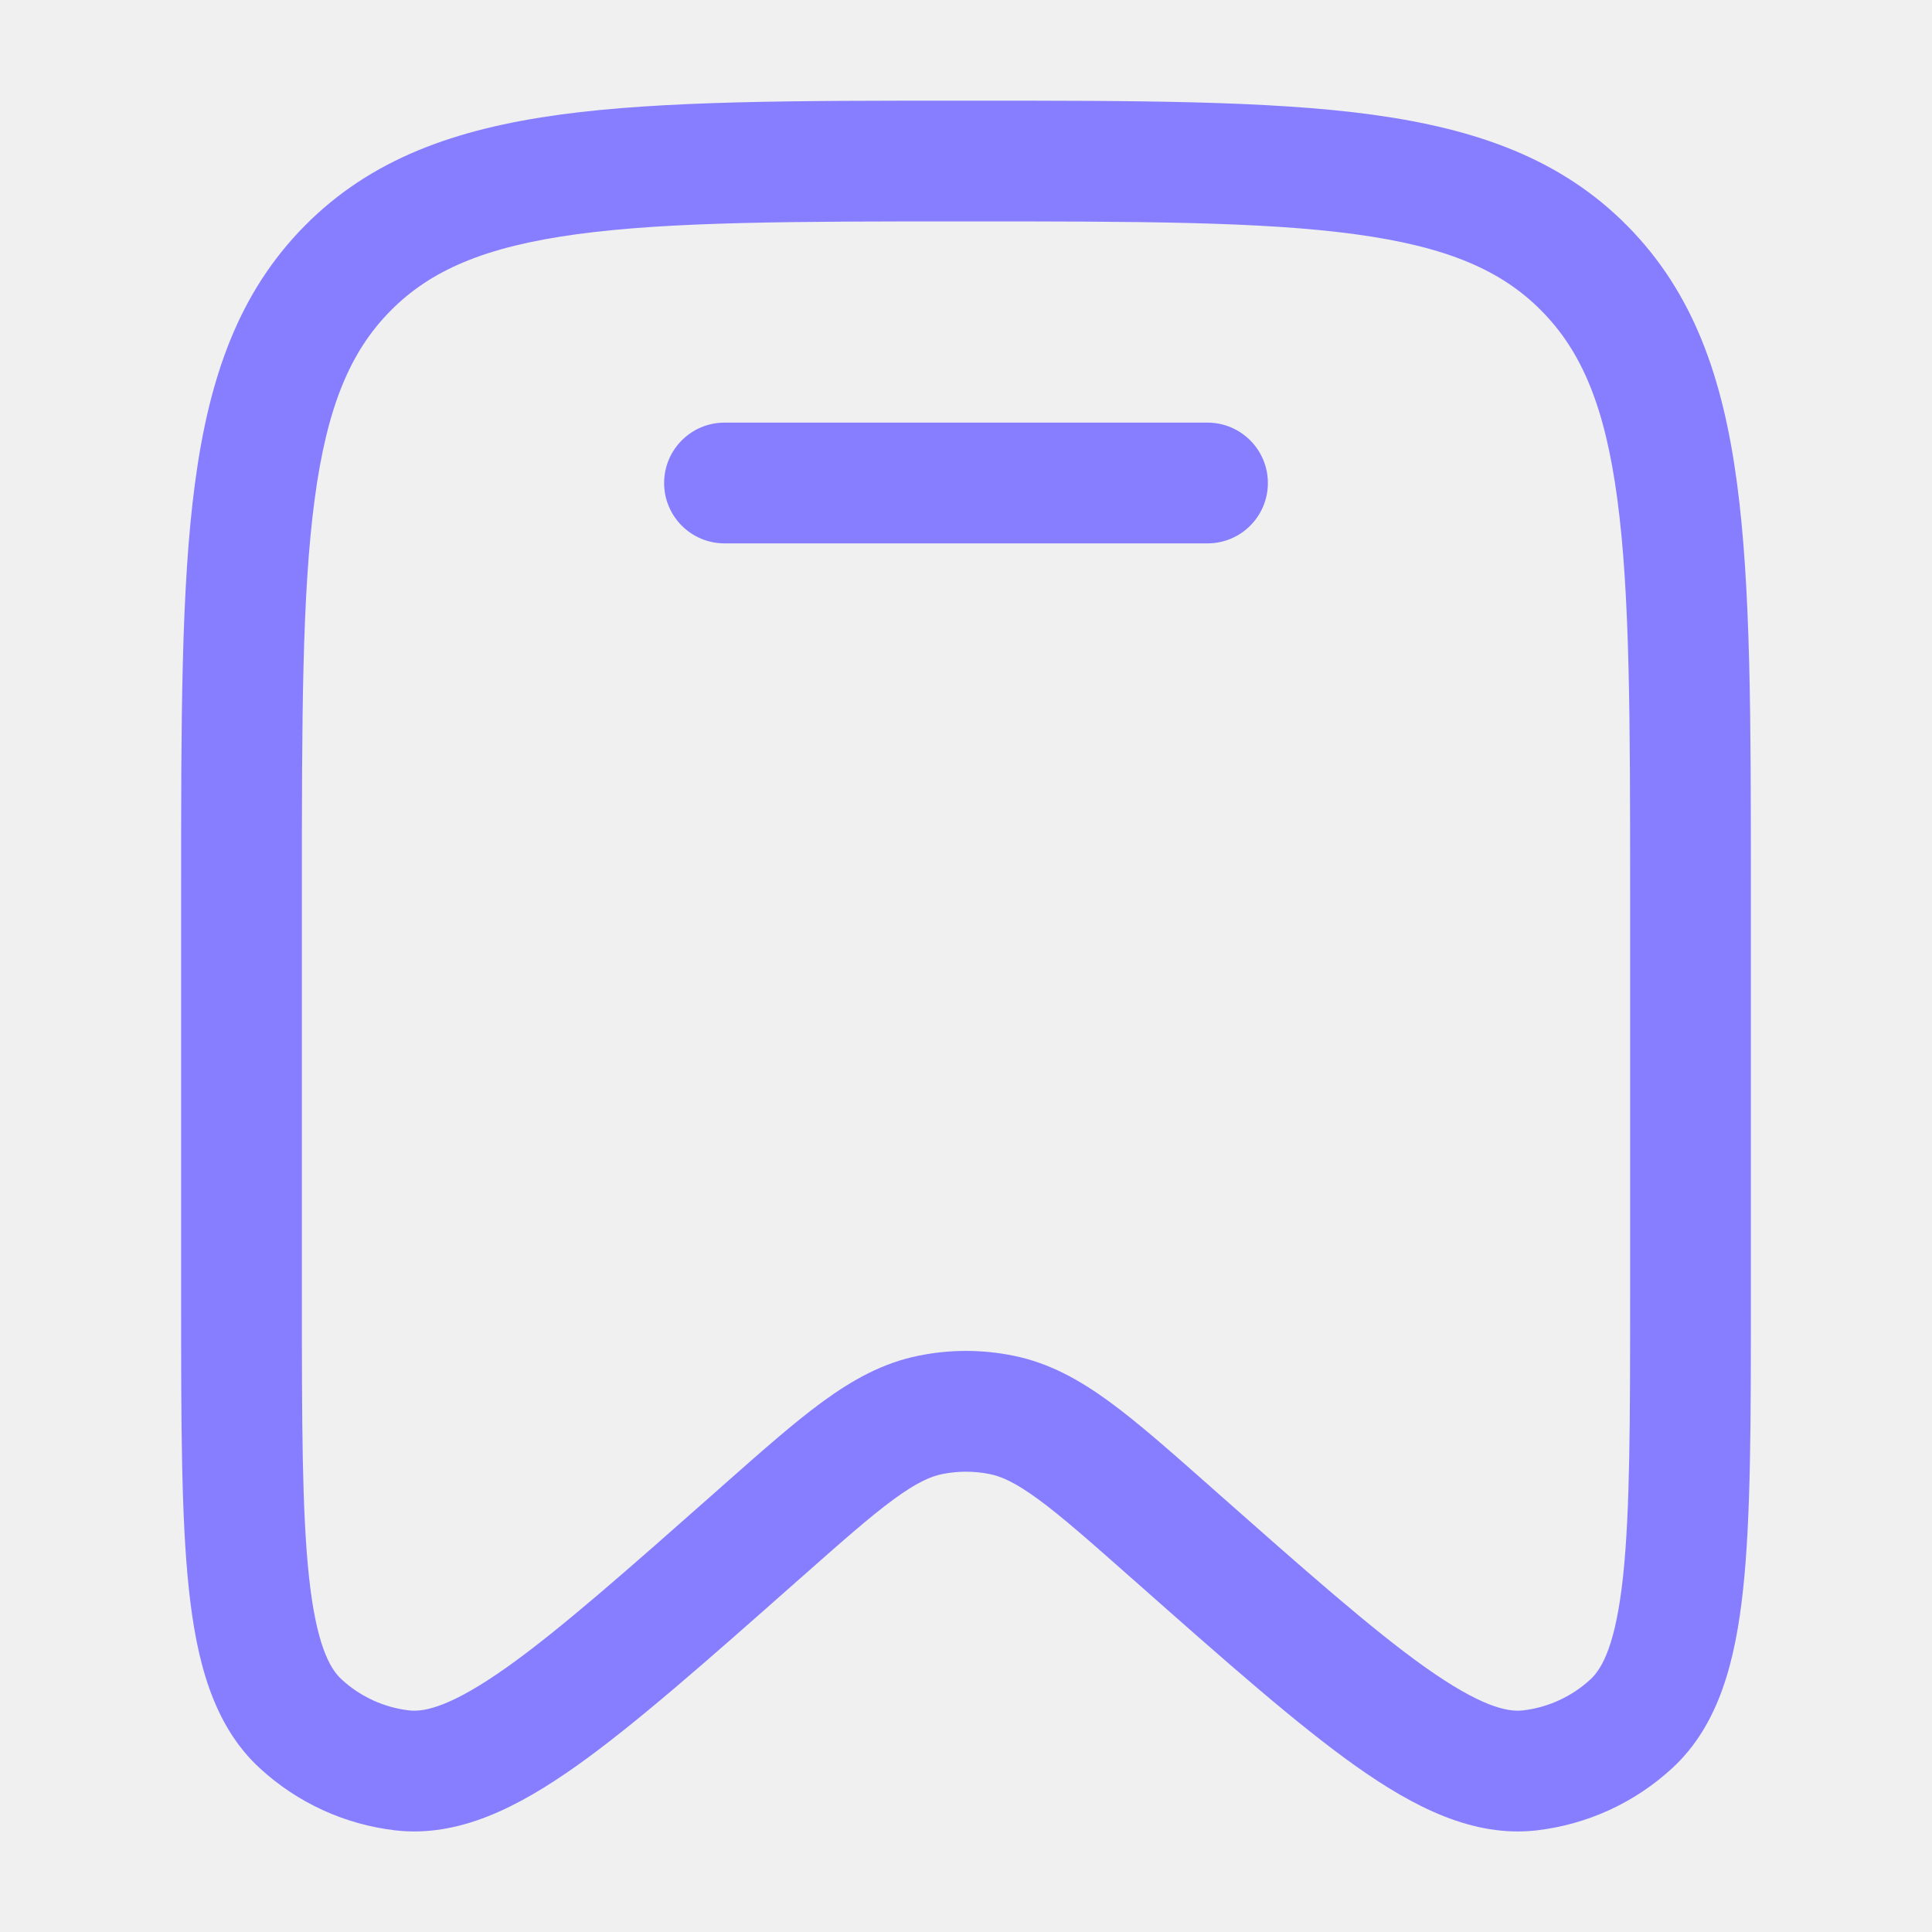
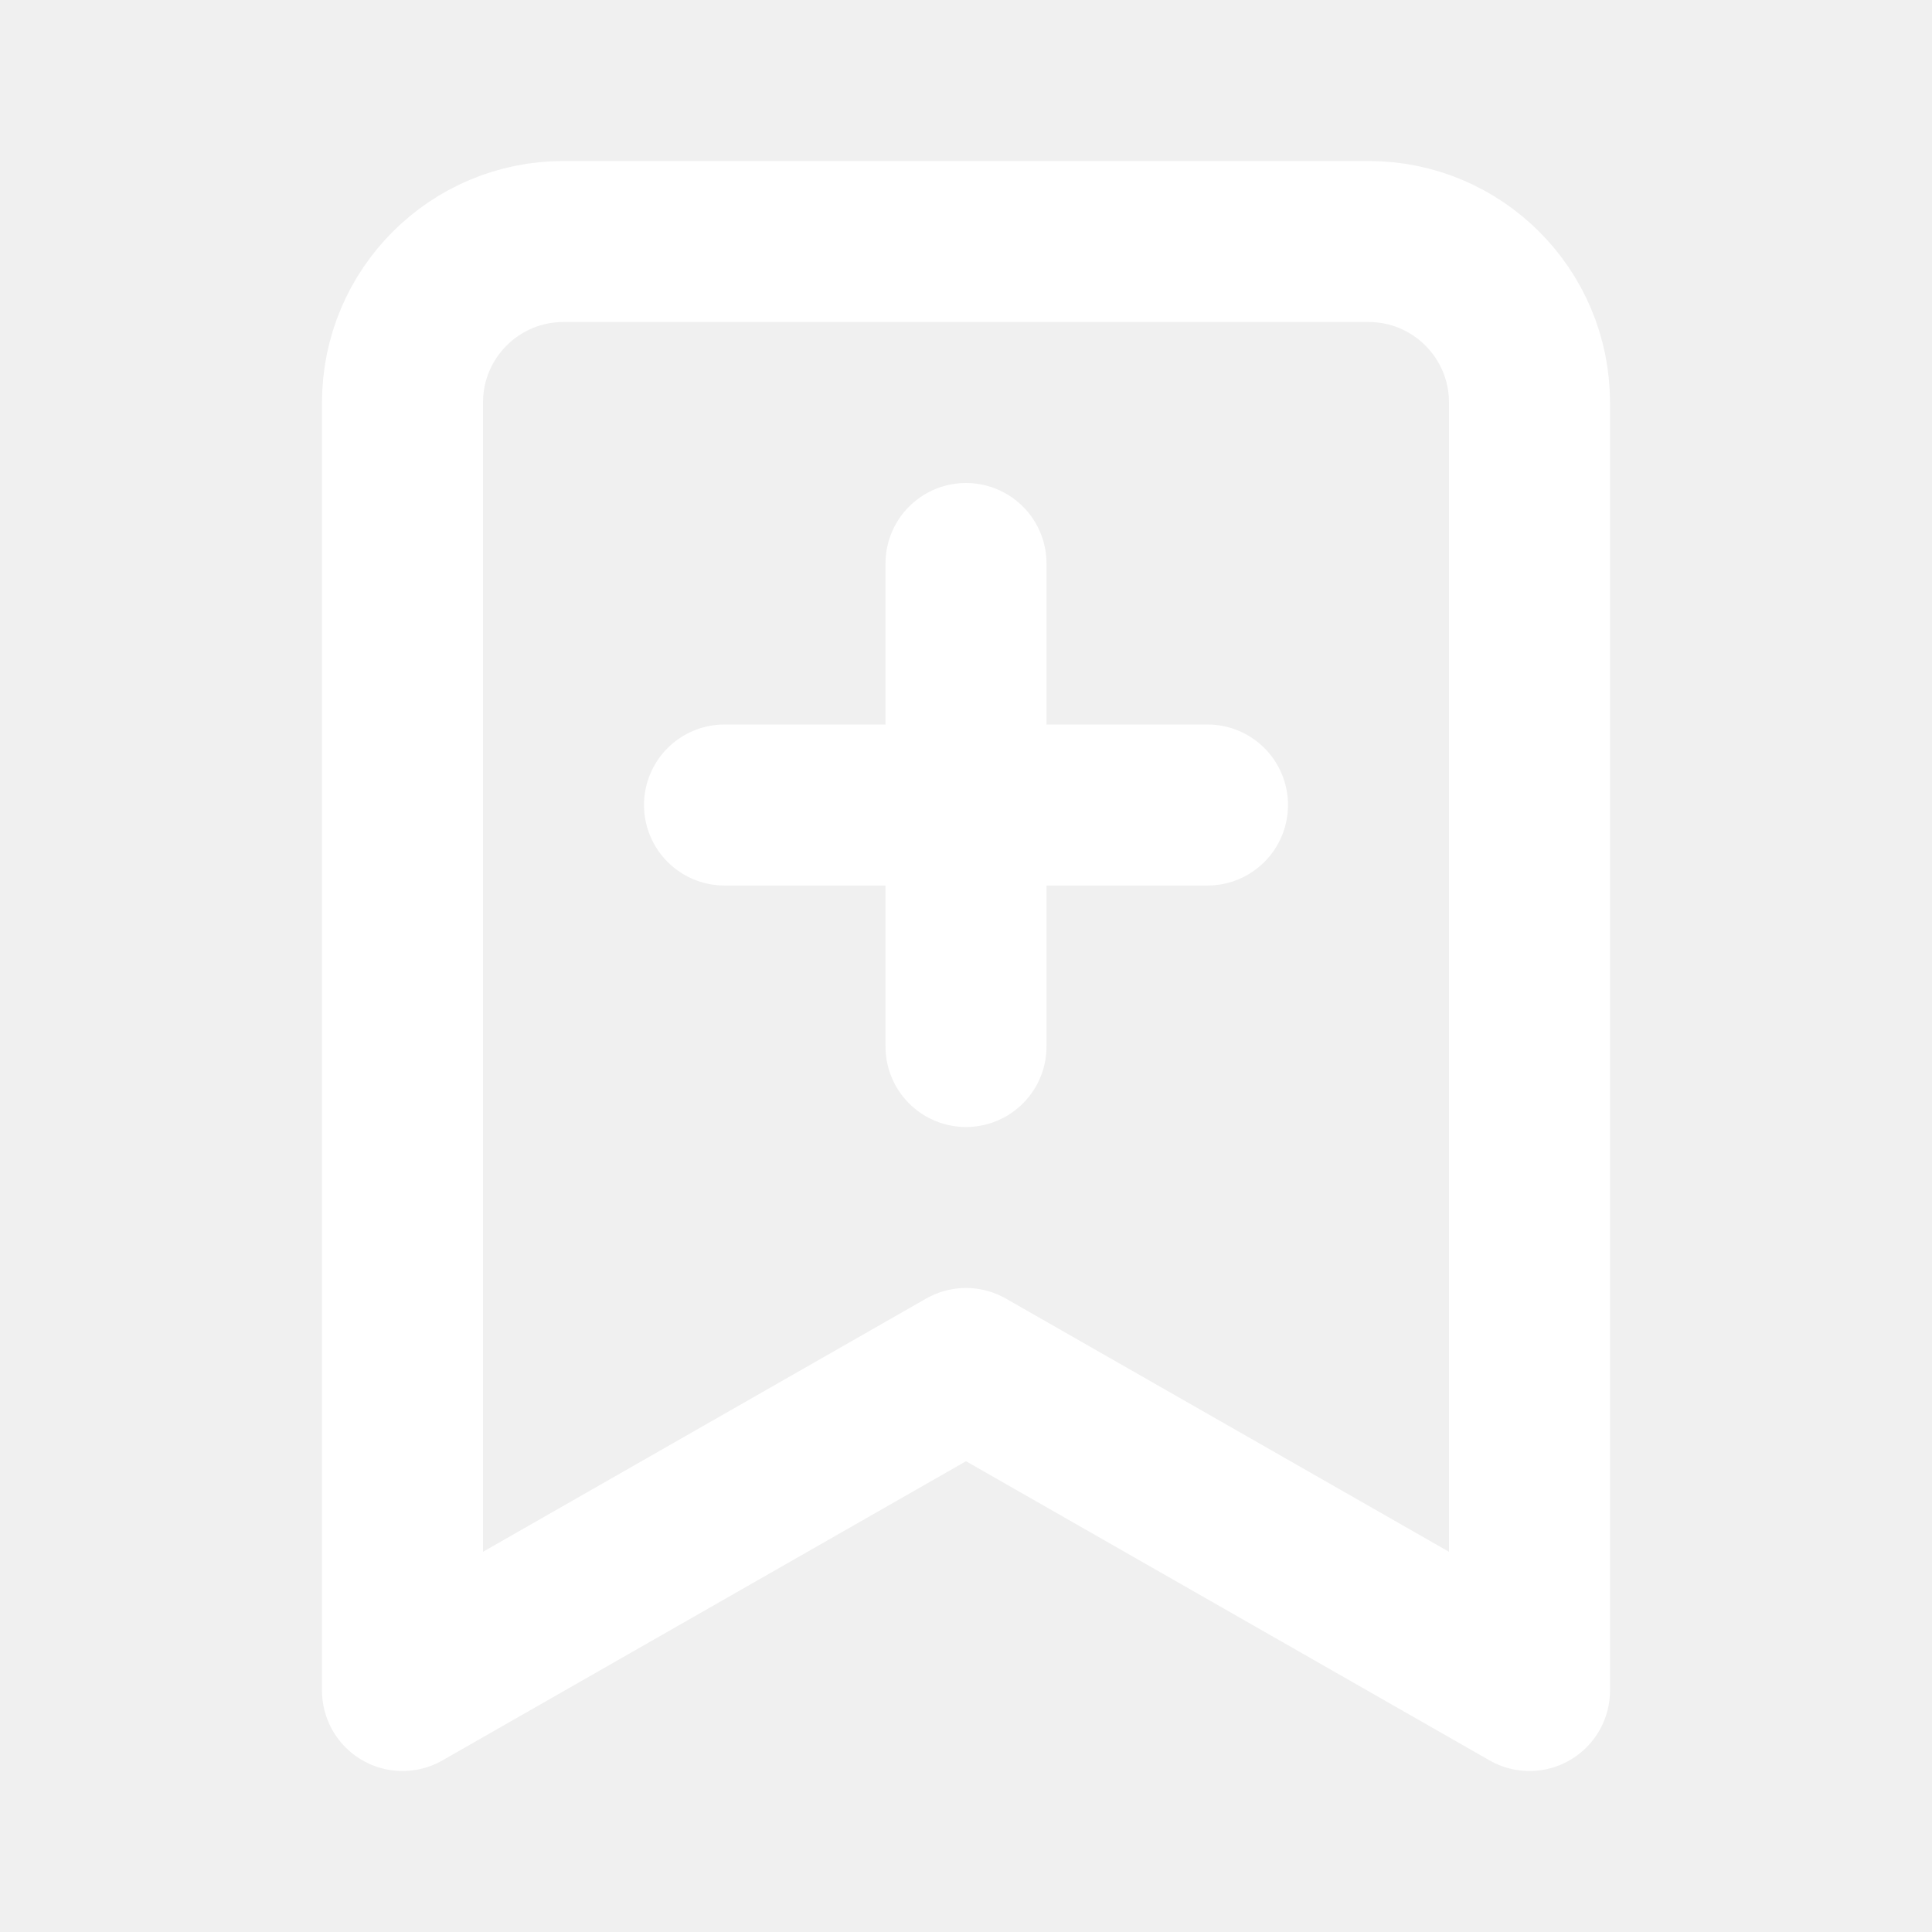
- <svg xmlns="http://www.w3.org/2000/svg" width="20" height="20" viewBox="0 0 20 20" fill="none">
-   <path d="M7.5 4.375C7.155 4.375 6.875 4.655 6.875 5C6.875 5.346 7.155 5.625 7.5 5.625H12.5C12.845 5.625 13.125 5.346 13.125 5C13.125 4.655 12.845 4.375 12.5 4.375H7.5Z" fill="#877EFF" />
-   <path fill-rule="evenodd" clip-rule="evenodd" d="M9.952 1.042C8.225 1.042 6.864 1.042 5.801 1.186C4.709 1.335 3.838 1.646 3.154 2.338C2.471 3.029 2.164 3.906 2.018 5.006C1.875 6.08 1.875 7.454 1.875 9.201V13.45C1.875 14.706 1.875 15.7 1.955 16.449C2.034 17.189 2.204 17.857 2.688 18.303C3.077 18.662 3.568 18.887 4.093 18.948C4.749 19.023 5.362 18.709 5.966 18.282C6.576 17.849 7.317 17.194 8.252 16.367L8.283 16.34C8.716 15.957 9.009 15.698 9.254 15.519C9.491 15.346 9.635 15.283 9.757 15.259C9.917 15.227 10.083 15.227 10.243 15.259C10.365 15.283 10.509 15.346 10.746 15.519C10.991 15.698 11.284 15.957 11.717 16.34L11.748 16.367C12.683 17.194 13.424 17.849 14.034 18.282C14.638 18.709 15.251 19.023 15.907 18.948C16.432 18.887 16.923 18.662 17.312 18.303C17.796 17.857 17.966 17.189 18.045 16.449C18.125 15.7 18.125 14.706 18.125 13.45V9.201C18.125 7.454 18.125 6.08 17.982 5.006C17.836 3.906 17.529 3.029 16.846 2.338C16.162 1.646 15.291 1.335 14.199 1.186C13.136 1.042 11.775 1.042 10.048 1.042H9.952ZM4.043 3.217C4.457 2.798 5.019 2.554 5.969 2.425C6.939 2.293 8.214 2.292 10 2.292C11.786 2.292 13.061 2.293 14.031 2.425C14.981 2.554 15.543 2.798 15.957 3.217C16.372 3.636 16.615 4.207 16.743 5.171C16.874 6.153 16.875 7.444 16.875 9.248V13.409C16.875 14.715 16.874 15.642 16.802 16.317C16.728 17.008 16.592 17.267 16.465 17.384C16.27 17.564 16.025 17.676 15.765 17.706C15.598 17.725 15.32 17.66 14.757 17.262C14.208 16.873 13.518 16.263 12.546 15.404L12.524 15.384C12.118 15.025 11.781 14.727 11.484 14.51C11.173 14.283 10.859 14.108 10.49 14.034C10.166 13.968 9.834 13.968 9.51 14.034C9.141 14.108 8.827 14.283 8.516 14.51C8.219 14.727 7.882 15.025 7.476 15.384L7.454 15.404C6.482 16.263 5.792 16.873 5.243 17.262C4.68 17.66 4.402 17.725 4.235 17.706C3.975 17.676 3.73 17.564 3.535 17.384C3.408 17.267 3.272 17.008 3.198 16.317C3.126 15.642 3.125 14.715 3.125 13.409V9.248C3.125 7.444 3.126 6.153 3.257 5.171C3.385 4.207 3.628 3.636 4.043 3.217Z" fill="#877EFF" />
+ <svg xmlns="http://www.w3.org/2000/svg" viewBox="0 0 24 24" width="24" height="24" fill="none" stroke="#FFFFFF" stroke-width="2" stroke-linecap="round" stroke-linejoin="round" style="opacity:1;">
+   <path d="m19 21l-7-4l-7 4V5a2 2 0 0 1 2-2h10a2 2 0 0 1 2 2zM12 7v6m3-3H9" />
</svg>
